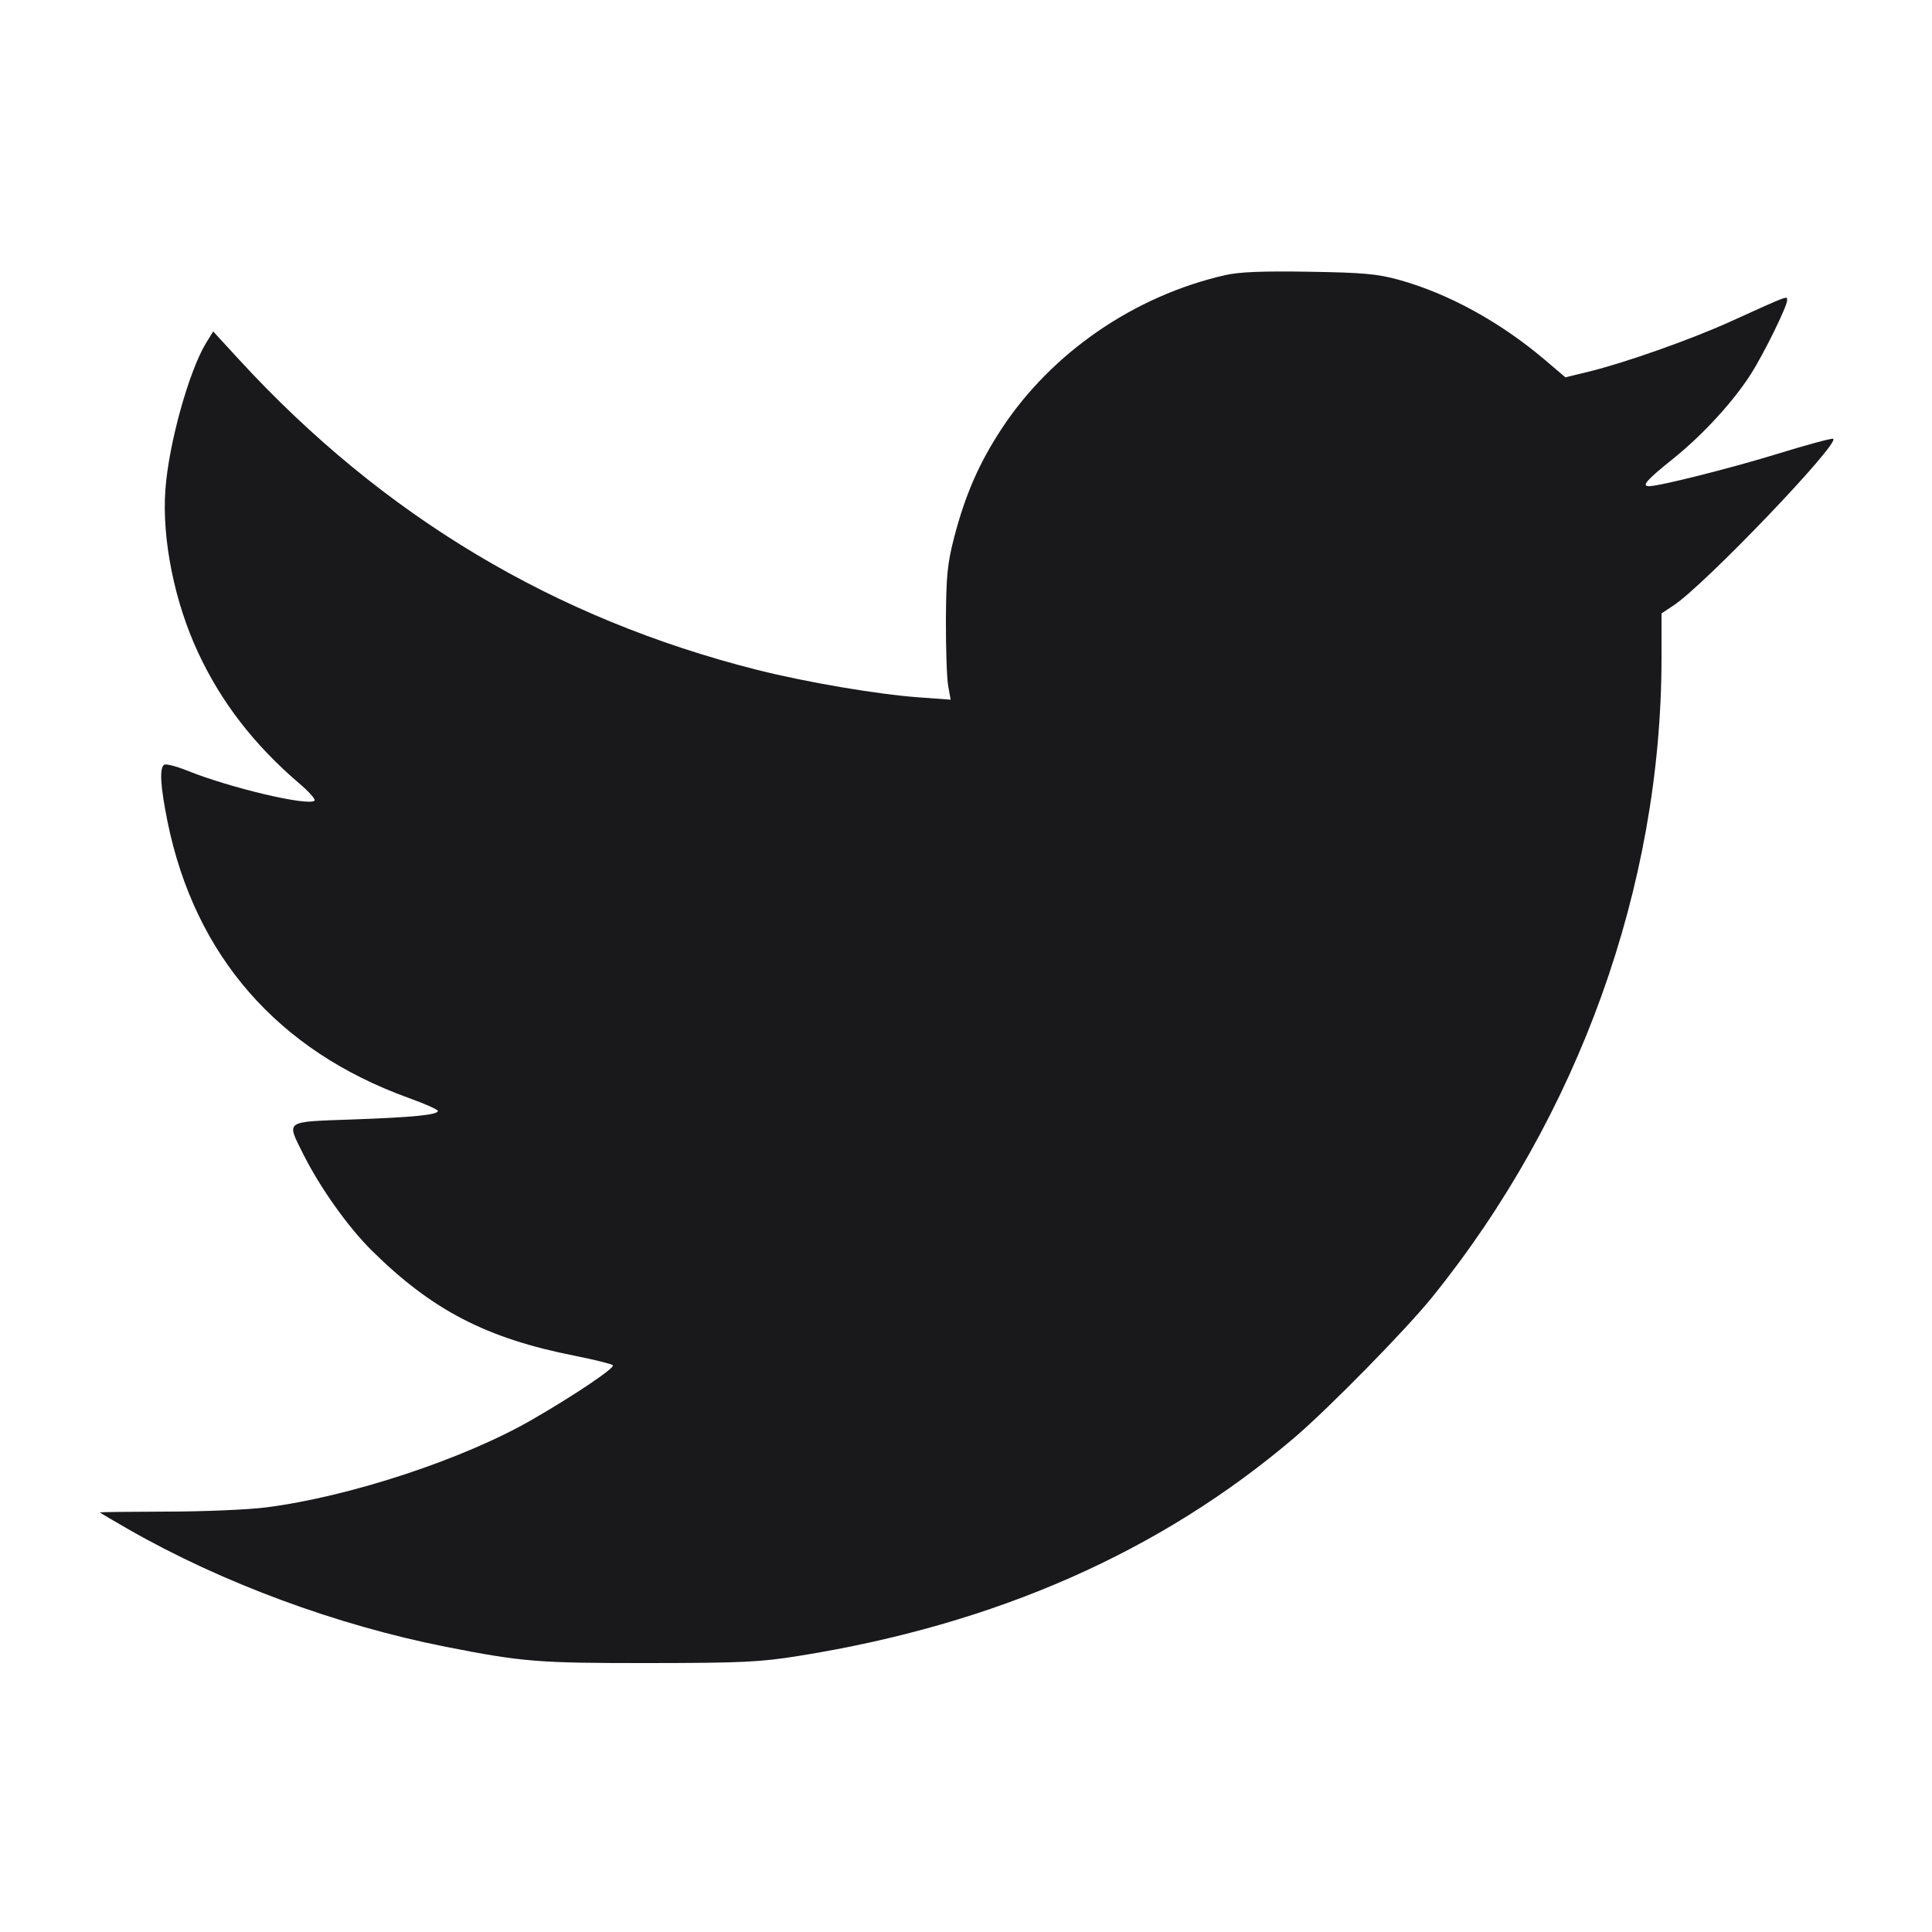
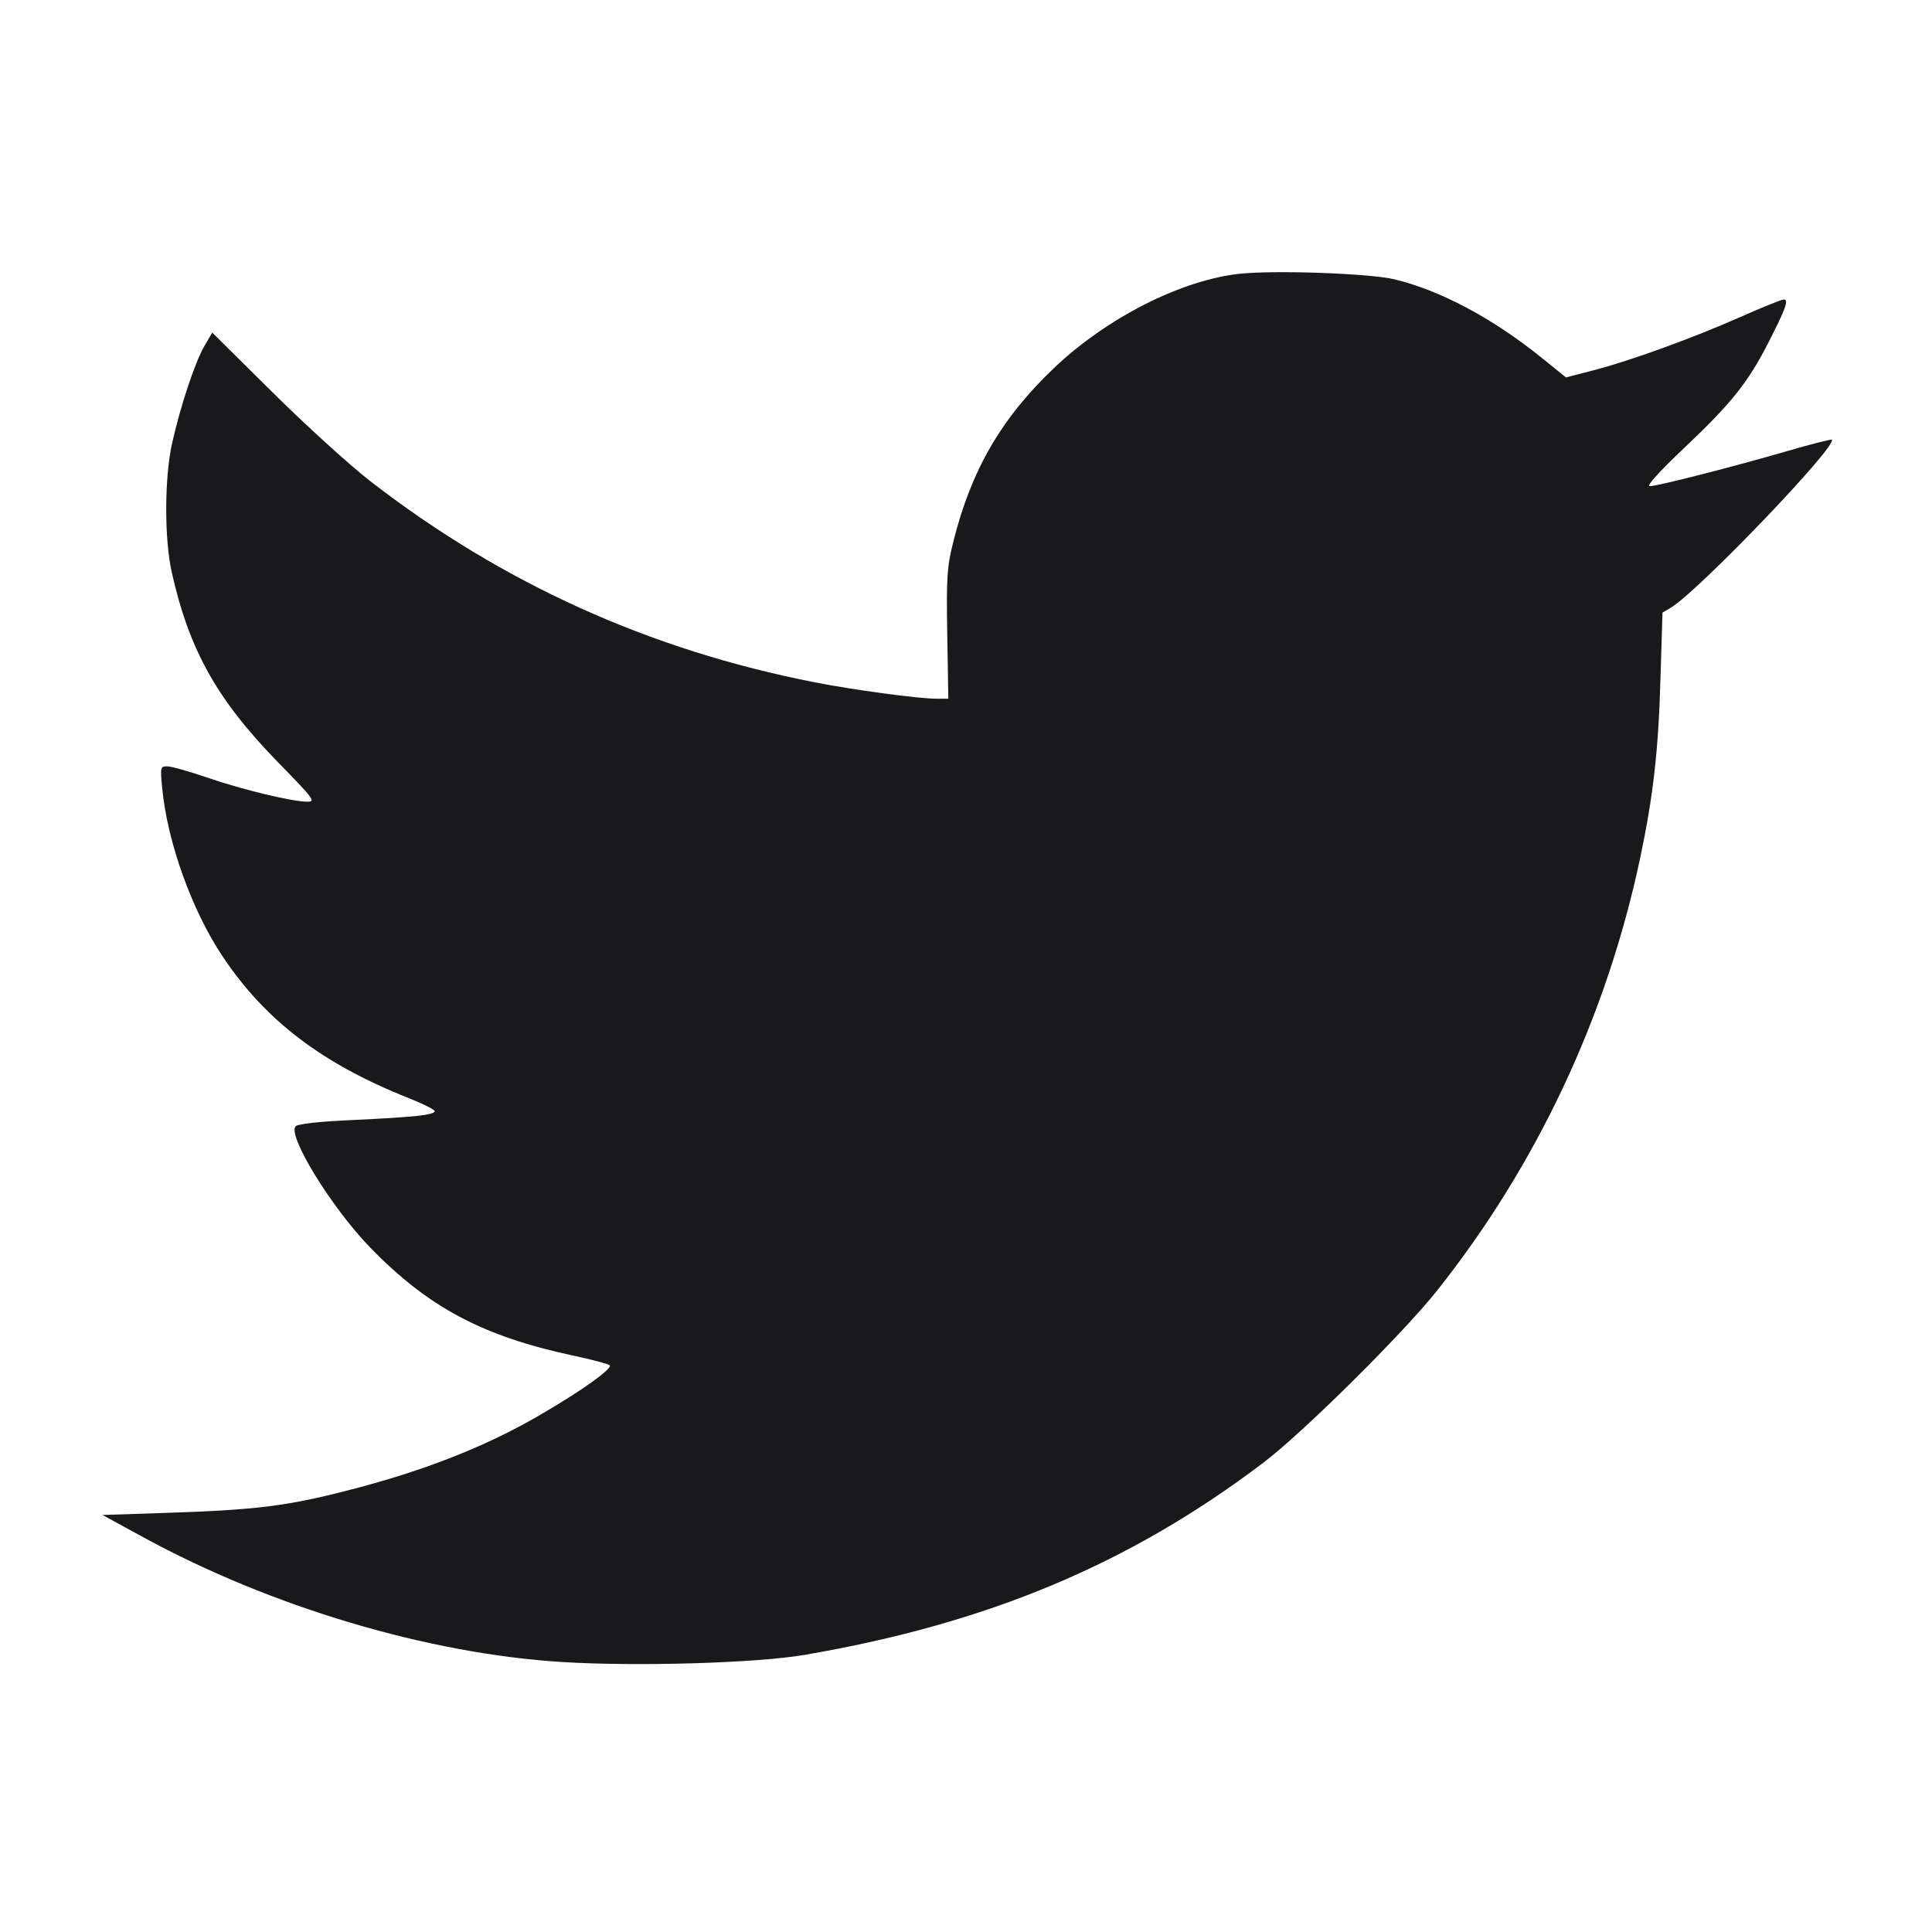
<svg xmlns="http://www.w3.org/2000/svg" width="20" height="20" viewBox="0 0 20 20" fill="none">
-   <path d="M12.683 2.848 C 11.742 3.063,10.889 3.649,10.371 4.435 C 10.136 4.792,9.992 5.122,9.877 5.564 C 9.807 5.835,9.795 5.964,9.792 6.417 C 9.791 6.710,9.801 7.016,9.815 7.097 L 9.841 7.243 9.512 7.219 C 9.083 7.188,8.349 7.063,7.840 6.935 C 5.738 6.404,3.965 5.343,2.476 3.724 L 2.207 3.431 2.137 3.544 C 1.958 3.833,1.746 4.593,1.712 5.070 C 1.675 5.579,1.806 6.232,2.052 6.758 C 2.291 7.271,2.633 7.713,3.098 8.110 C 3.198 8.195,3.269 8.275,3.256 8.288 C 3.196 8.348,2.391 8.159,1.942 7.979 C 1.828 7.933,1.719 7.905,1.700 7.916 C 1.649 7.948,1.660 8.139,1.734 8.505 C 2.017 9.894,2.875 10.877,4.231 11.366 C 4.397 11.426,4.533 11.486,4.533 11.500 C 4.533 11.541,4.281 11.566,3.642 11.589 C 2.939 11.614,2.964 11.596,3.137 11.943 C 3.313 12.295,3.600 12.699,3.850 12.947 C 4.472 13.562,5.034 13.854,5.950 14.035 C 6.152 14.075,6.329 14.119,6.344 14.133 C 6.371 14.157,5.957 14.437,5.514 14.693 C 4.802 15.105,3.619 15.495,2.750 15.605 C 2.567 15.628,2.105 15.648,1.725 15.648 C 1.345 15.649,1.033 15.653,1.033 15.656 C 1.033 15.659,1.167 15.738,1.331 15.832 C 2.297 16.385,3.487 16.825,4.617 17.048 C 5.411 17.204,5.568 17.217,6.717 17.216 C 7.685 17.215,7.871 17.206,8.274 17.141 C 10.308 16.816,12.013 16.064,13.400 14.882 C 13.752 14.582,14.551 13.768,14.822 13.433 C 16.343 11.552,17.198 9.172,17.200 6.817 L 17.200 6.350 17.325 6.267 C 17.647 6.055,19.065 4.572,18.976 4.542 C 18.957 4.536,18.698 4.606,18.401 4.698 C 17.925 4.845,17.178 5.033,17.071 5.033 C 16.989 5.033,17.045 4.969,17.321 4.748 C 17.628 4.501,17.940 4.161,18.124 3.874 C 18.257 3.666,18.500 3.172,18.500 3.110 C 18.500 3.061,18.533 3.048,17.913 3.329 C 17.504 3.515,16.814 3.758,16.444 3.848 L 16.205 3.906 15.991 3.724 C 15.529 3.332,14.993 3.039,14.483 2.897 C 14.258 2.835,14.113 2.822,13.550 2.813 C 13.070 2.805,12.827 2.815,12.683 2.848 " fill="#19191C" stroke="none" fill-rule="evenodd" />
+   <path d="M12.833 2.834 C 12.229 2.899,11.460 3.289,10.915 3.806 C 10.366 4.327,10.054 4.865,9.868 5.610 C 9.803 5.872,9.796 5.972,9.806 6.568 L 9.817 7.233 9.693 7.233 C 9.511 7.233,8.833 7.142,8.433 7.063 C 6.722 6.728,5.202 6.040,3.833 4.981 C 3.623 4.818,3.168 4.405,2.824 4.064 L 2.197 3.443 2.117 3.580 C 2.018 3.748,1.862 4.222,1.779 4.600 C 1.702 4.957,1.701 5.581,1.778 5.924 C 1.958 6.729,2.246 7.243,2.879 7.892 C 3.251 8.273,3.271 8.300,3.181 8.299 C 3.022 8.298,2.518 8.177,2.150 8.051 C 1.961 7.986,1.773 7.933,1.732 7.933 C 1.660 7.933,1.658 7.941,1.679 8.158 C 1.732 8.717,1.987 9.427,2.306 9.903 C 2.747 10.564,3.336 11.012,4.225 11.365 C 4.376 11.425,4.500 11.487,4.500 11.502 C 4.500 11.542,4.290 11.564,3.659 11.594 C 3.305 11.610,3.086 11.634,3.061 11.659 C 2.970 11.750,3.429 12.498,3.830 12.912 C 4.432 13.532,4.994 13.832,5.933 14.033 C 6.126 14.074,6.296 14.119,6.311 14.133 C 6.345 14.165,6.026 14.394,5.600 14.642 C 5.029 14.976,4.382 15.230,3.583 15.433 C 2.970 15.590,2.648 15.630,1.755 15.660 L 1.061 15.683 1.488 15.916 C 2.809 16.636,4.432 17.119,5.817 17.205 C 6.590 17.253,7.829 17.217,8.330 17.131 C 10.223 16.807,11.697 16.190,13.083 15.138 C 13.488 14.831,14.524 13.804,14.876 13.361 C 15.912 12.056,16.633 10.520,16.980 8.877 C 17.114 8.242,17.168 7.768,17.189 7.029 L 17.210 6.342 17.296 6.291 C 17.576 6.125,19.025 4.613,18.963 4.552 C 18.956 4.545,18.747 4.598,18.500 4.670 C 17.932 4.835,17.155 5.033,17.077 5.033 C 17.040 5.033,17.175 4.883,17.439 4.633 C 17.925 4.173,18.096 3.959,18.307 3.545 C 18.485 3.198,18.520 3.100,18.466 3.100 C 18.444 3.100,18.243 3.181,18.018 3.281 C 17.520 3.501,16.882 3.733,16.497 3.833 L 16.211 3.907 15.947 3.694 C 15.449 3.293,14.906 3.004,14.433 2.891 C 14.177 2.830,13.201 2.795,12.833 2.834 " fill="#19191C" stroke="none" fill-rule="evenodd" />
</svg>
